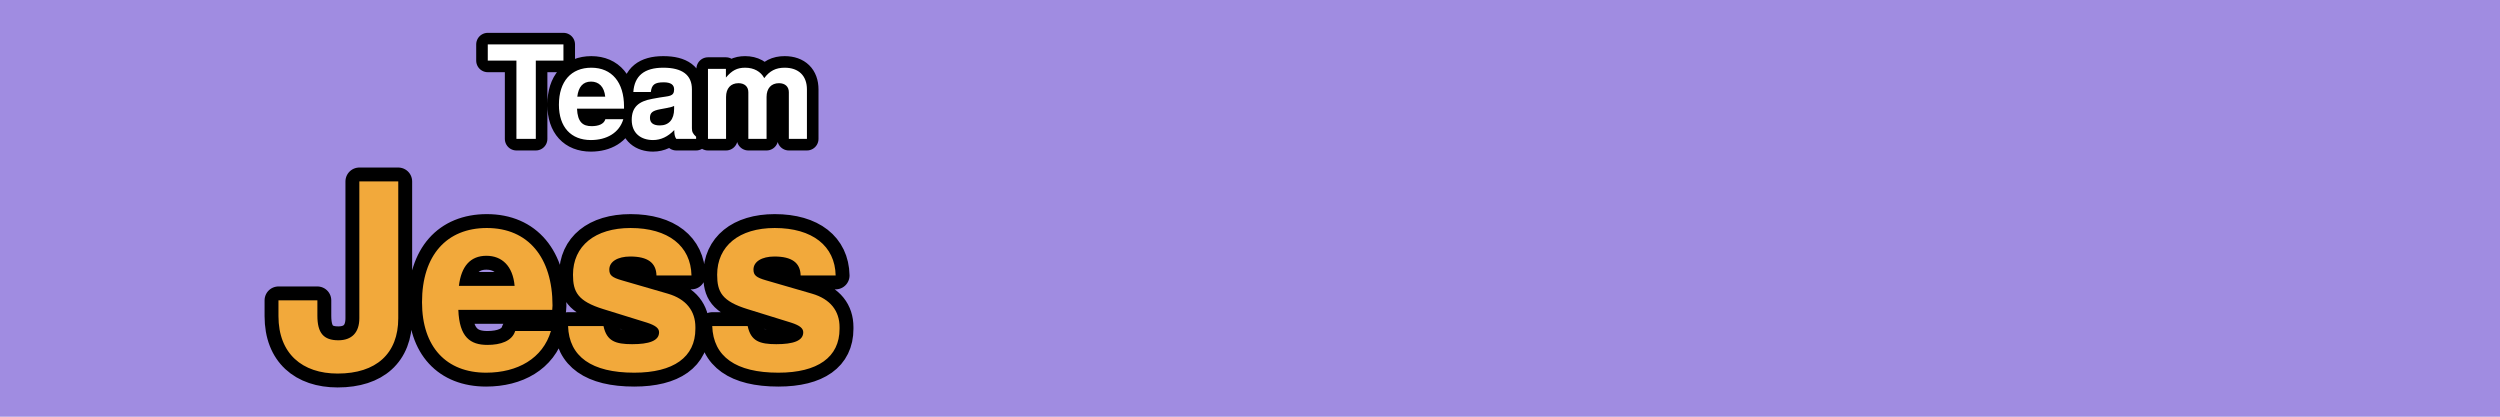
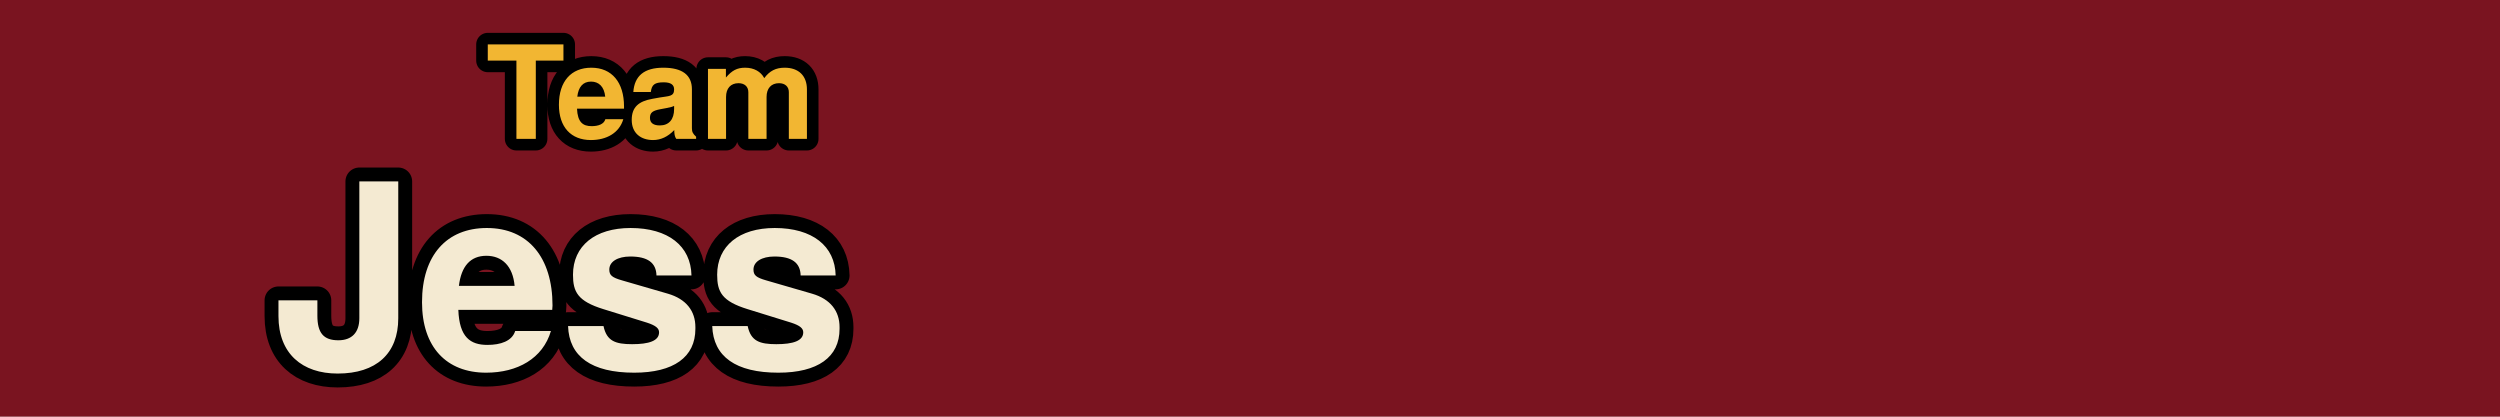
<svg xmlns="http://www.w3.org/2000/svg" width="270mm" height="45mm" viewBox="0 0 270 45" version="1.1" id="svg1">
  <defs id="defs1" />
-   <g id="layer2" style="opacity:0.848">
-     <rect style="opacity:1;fill:#927ade;fill-opacity:1;stroke:none" id="rect_bg" width="270" height="45" x="0" y="0" />
+   <g id="layer2" style="opacity:1">
+     <rect style="opacity:1;fill:#7a1420;fill-opacity:1;stroke:none" id="rect_bg" width="270" height="45" x="0" y="0" />
  </g>
  <g id="layer1">
-     <text xml:space="preserve" style="font-style:normal;font-variant:normal;font-weight:bold;font-stretch:condensed;font-size:14px;line-height:1;font-family:'Helvetica Neue';-inkscape-font-specification:'Helvetica Neue, Bold Condensed';text-align:center;text-anchor:middle;writing-mode:lr-tb;direction:ltr;fill:#ffffff;fill-opacity:1;stroke:#000000;stroke-width:2.5;stroke-linecap:square;stroke-linejoin:round;stroke-miterlimit:0;stroke-opacity:1;paint-order:stroke fill markers" x="80" y="15" id="text_team">
+     <text xml:space="preserve" style="font-style:normal;font-variant:normal;font-weight:bold;font-stretch:condensed;font-size:14px;line-height:1;font-family:'Helvetica Neue';-inkscape-font-specification:'Helvetica Neue, Bold Condensed';text-align:center;text-anchor:middle;writing-mode:lr-tb;direction:ltr;fill:#f2b632;fill-opacity:1;stroke:#000000;stroke-width:2.5;stroke-linecap:square;stroke-linejoin:round;stroke-miterlimit:0;stroke-opacity:1;paint-order:stroke fill markers" x="80" y="15" id="text_team">
      <tspan id="tspan_team" x="80" y="15">Team</tspan>
    </text>
-     <text xml:space="preserve" style="font-style:normal;font-variant:normal;font-weight:bold;font-stretch:condensed;font-size:28px;line-height:1;font-family:'Helvetica Neue';-inkscape-font-specification:'Helvetica Neue, Bold Condensed';text-align:center;text-anchor:middle;writing-mode:lr-tb;direction:ltr;fill:#f2a93b;fill-opacity:1;stroke:#000000;stroke-width:3;stroke-linecap:square;stroke-linejoin:round;stroke-miterlimit:0;stroke-opacity:1;paint-order:stroke fill markers" x="80" y="40" id="text_name">
+     <text xml:space="preserve" style="font-style:normal;font-variant:normal;font-weight:bold;font-stretch:condensed;font-size:28px;line-height:1;font-family:'Helvetica Neue';-inkscape-font-specification:'Helvetica Neue, Bold Condensed';text-align:center;text-anchor:middle;writing-mode:lr-tb;direction:ltr;fill:#f4ead2;fill-opacity:1;stroke:#000000;stroke-width:3;stroke-linecap:square;stroke-linejoin:round;stroke-miterlimit:0;stroke-opacity:1;paint-order:stroke fill markers" x="80" y="40" id="text_name">
      <tspan id="tspan_name" x="80" y="40">Jess</tspan>
    </text>
  </g>
</svg>
